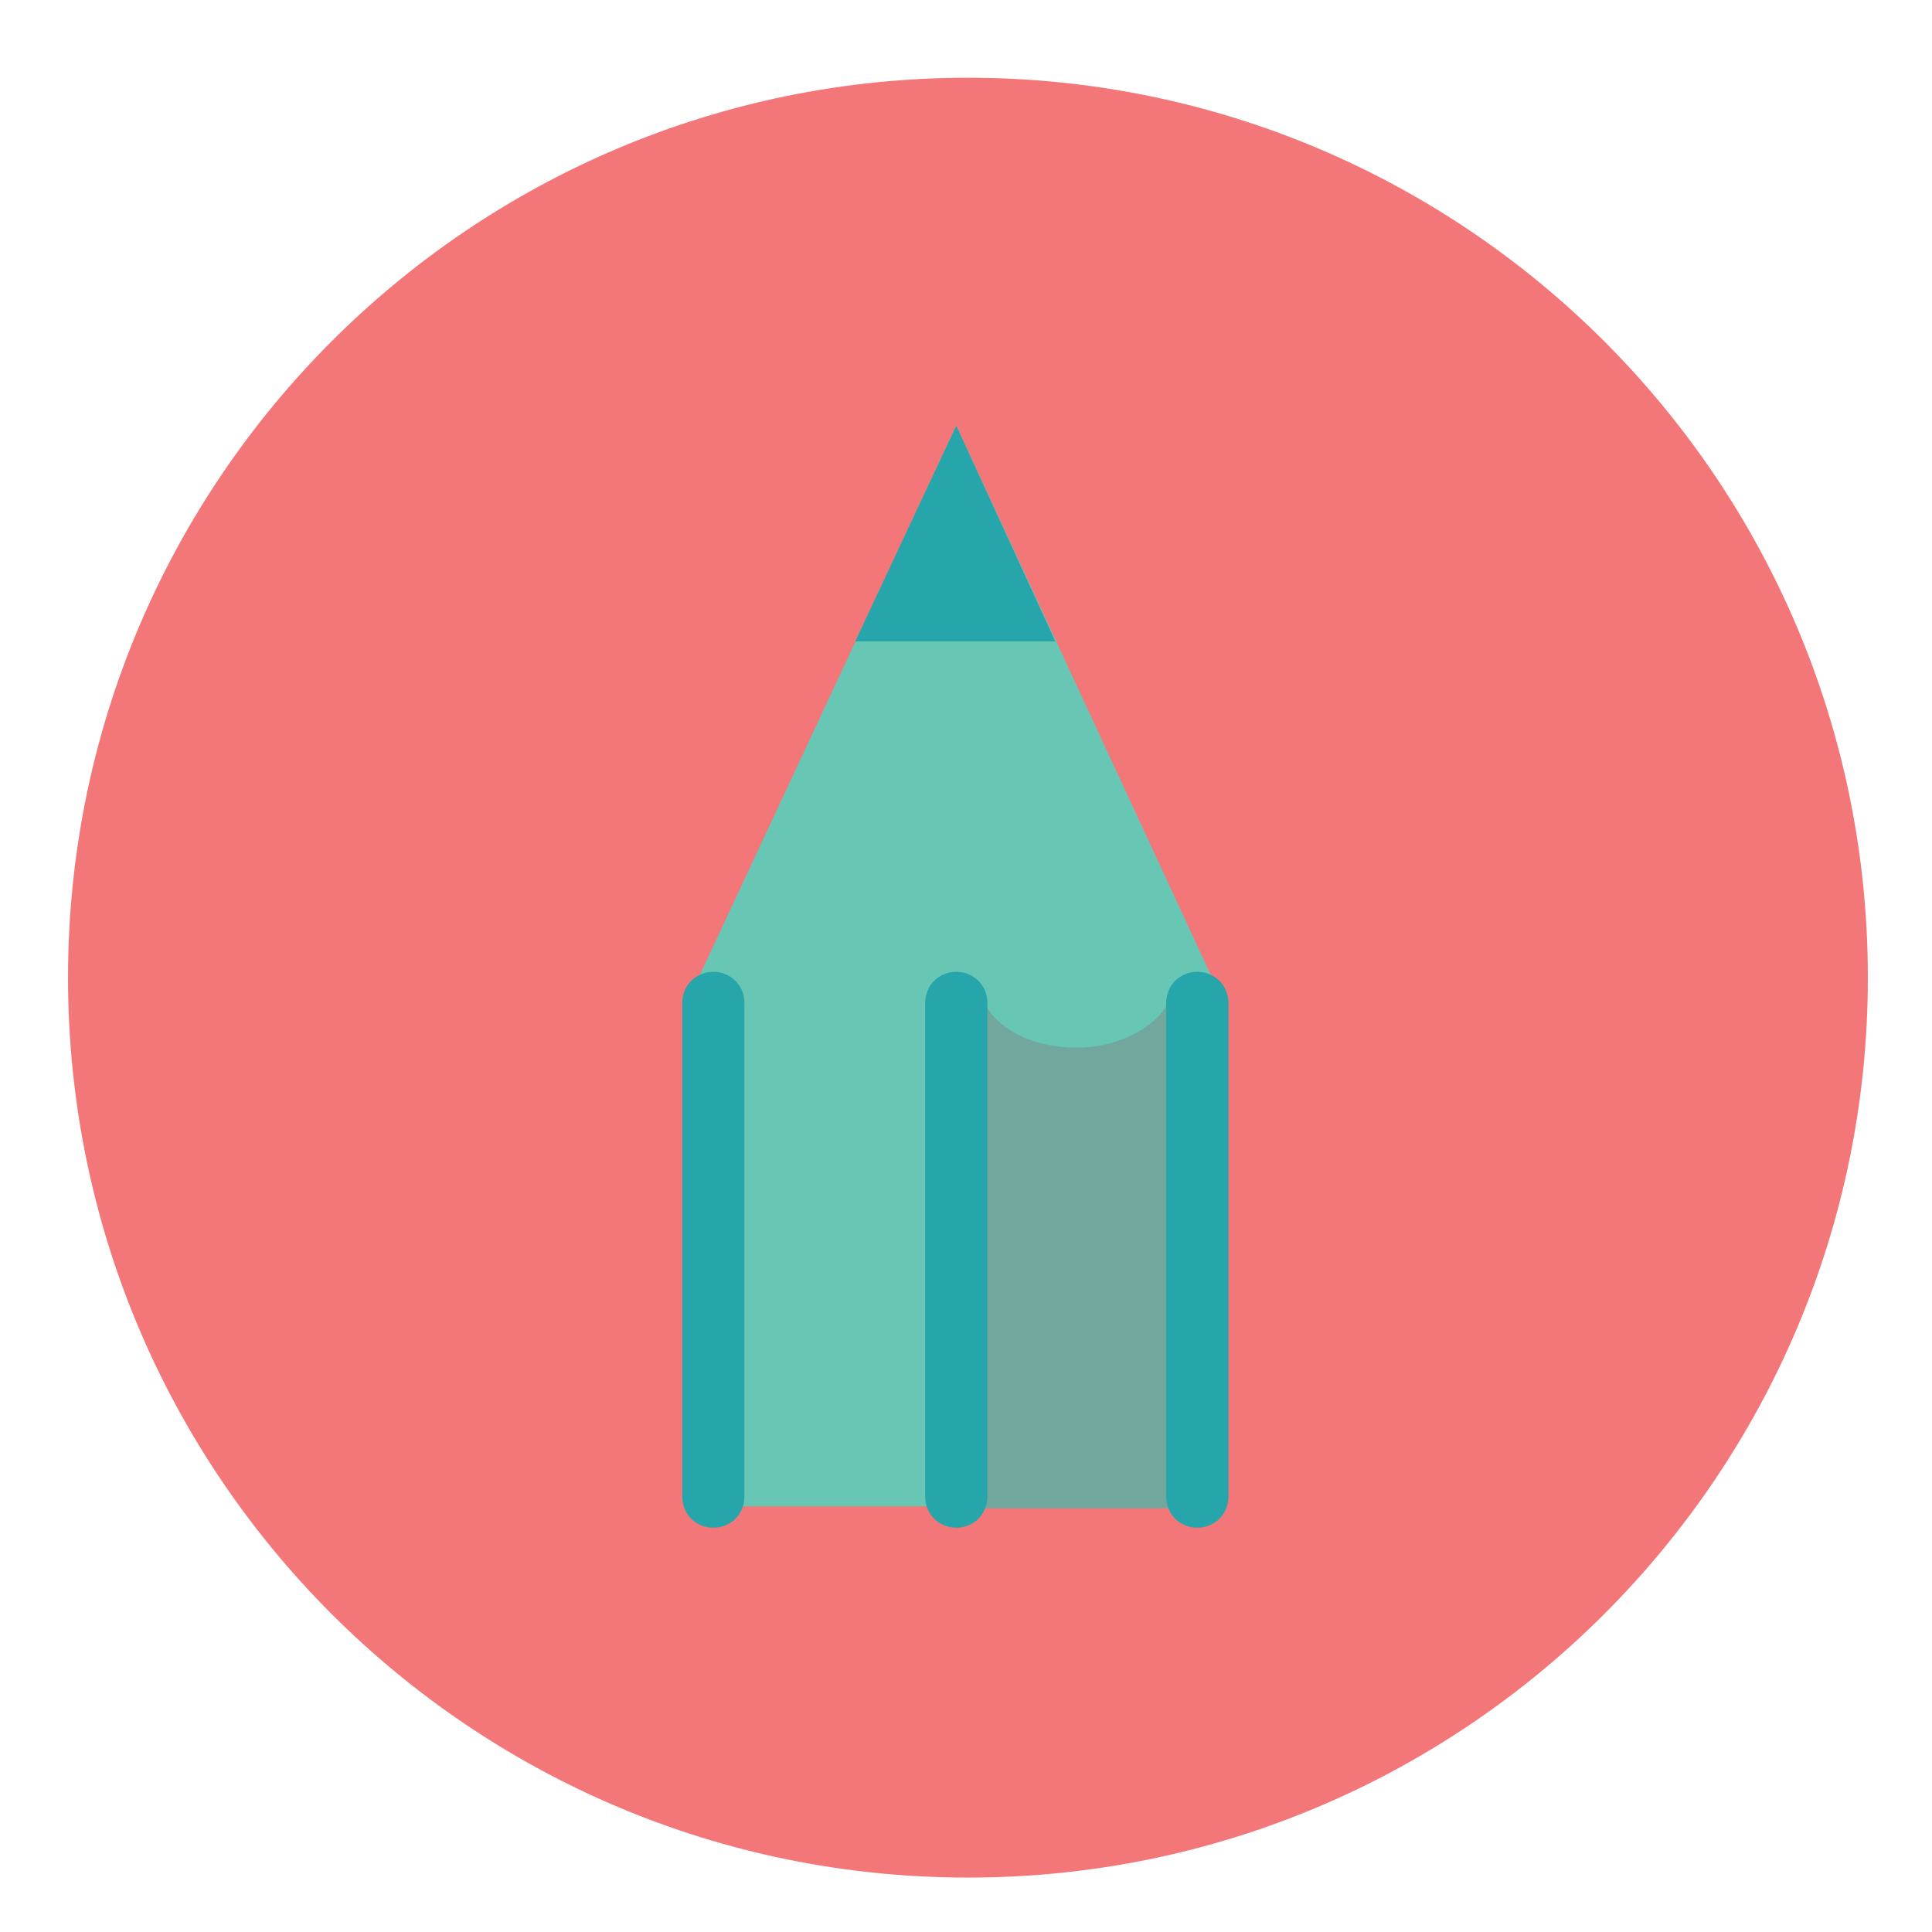
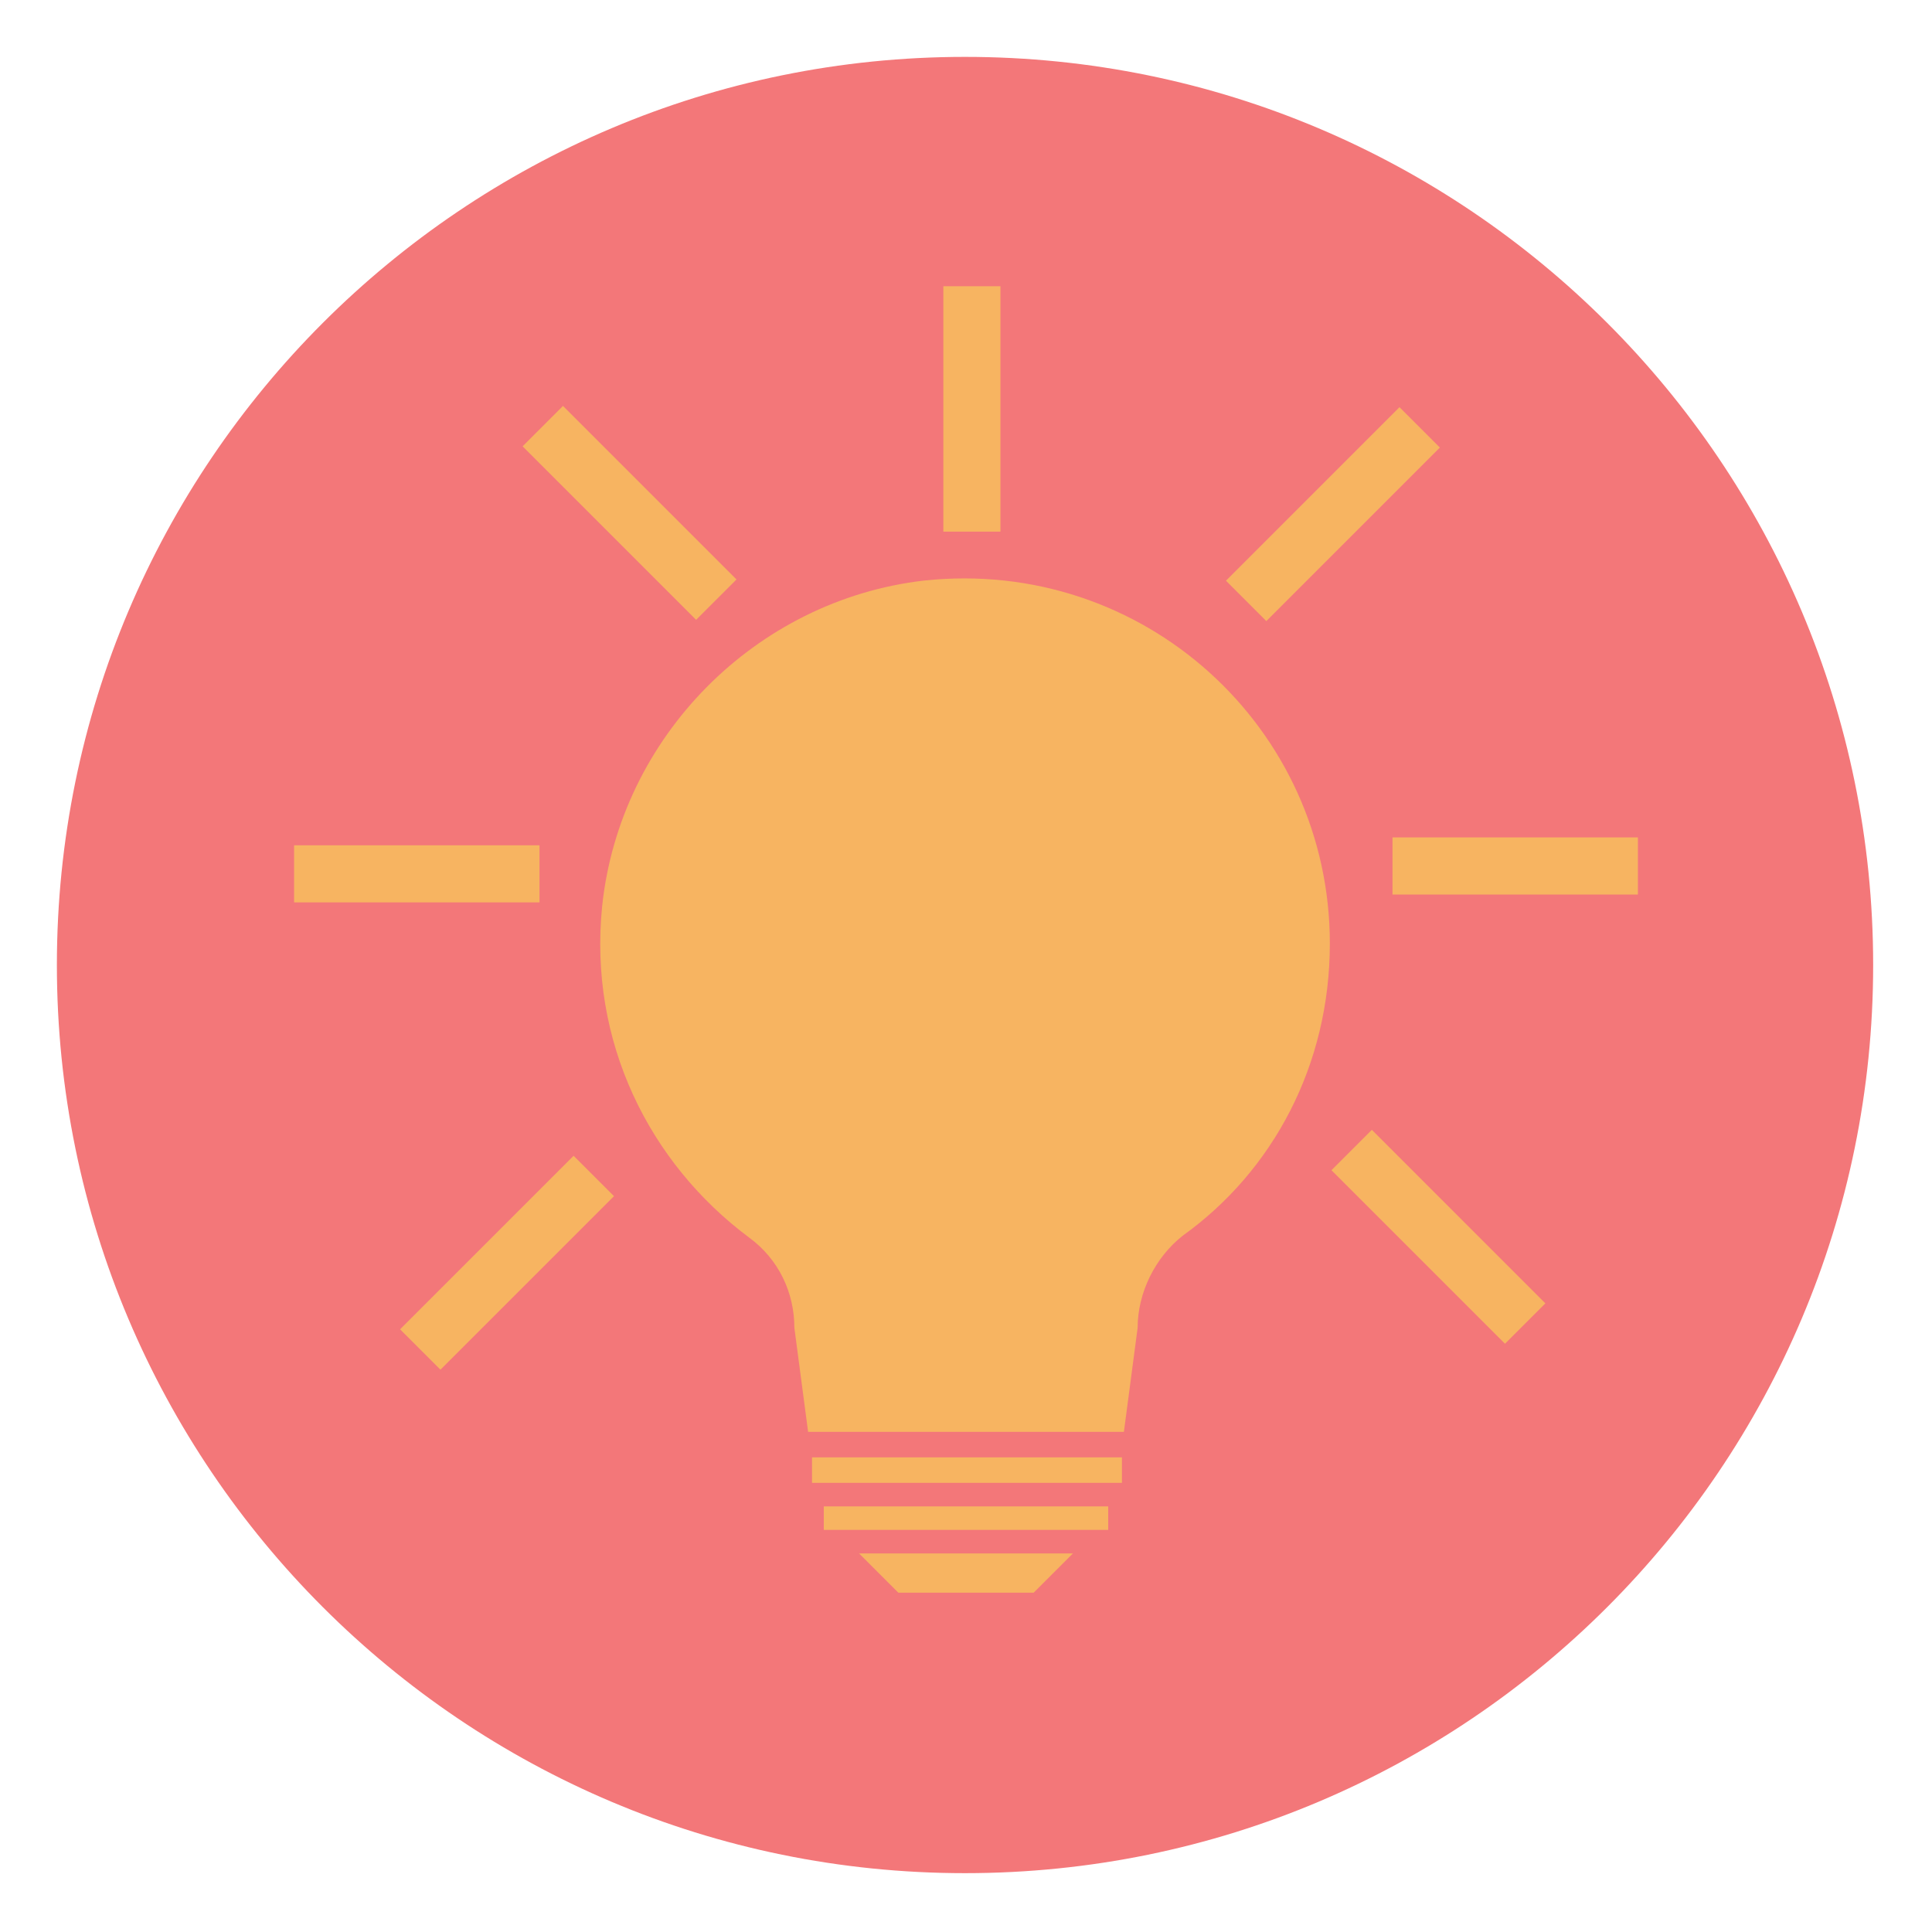
- <svg xmlns="http://www.w3.org/2000/svg" version="1.1" id="Layer_1" x="0px" y="0px" viewBox="0 0 99.4 99.4" style="enable-background:new 0 0 99.4 99.4;" xml:space="preserve">
-   <style type="text/css">
- 	.st0{fill:#F37779;}
- 	.st1{fill:#68C6B5;}
- 	.st2{fill:#26A5AA;}
- 	.st3{fill:#72A79E;}
- </style>
-   <circle class="st0" cx="49.8" cy="50.3" r="46.3" />
-   <polygon class="st1" points="49.2,21.9 35.8,50.6 36.2,77.5 62.1,77.5 62.5,50.6 " />
-   <polygon class="st2" points="54.3,33 49.2,21.9 44,33 " />
-   <path class="st2" d="M36.7,78.6L36.7,78.6c0.9,0,1.6-0.7,1.6-1.6V51.6c0-0.9-0.7-1.6-1.6-1.6h0c-0.9,0-1.6,0.7-1.6,1.6V77  C35.1,77.9,35.8,78.6,36.7,78.6z" />
-   <path class="st3" d="M55.4,53.9c-2.2,0-4-0.9-4.7-2.2h-0.3v25.9h10V51.6h-0.3C59.4,52.9,57.5,53.9,55.4,53.9z" />
-   <path class="st2" d="M49.2,78.6L49.2,78.6c0.9,0,1.6-0.7,1.6-1.6V51.6c0-0.9-0.7-1.6-1.6-1.6h0c-0.9,0-1.6,0.7-1.6,1.6V77  C47.6,77.9,48.3,78.6,49.2,78.6z" />
-   <path class="st2" d="M61.6,78.6L61.6,78.6c0.9,0,1.6-0.7,1.6-1.6V51.6c0-0.9-0.7-1.6-1.6-1.6h0c-0.9,0-1.6,0.7-1.6,1.6V77  C60,77.9,60.7,78.6,61.6,78.6z" />
-   <g>
- </g>
-   <g>
- </g>
-   <g>
- </g>
-   <g>
- </g>
-   <g>
- </g>
-   <g>
- </g>
+ <svg xmlns="http://www.w3.org/2000/svg" viewBox="0 0 98.5 98.5" enable-background="new 0 0 98.5 98.5">
+   <style type="text/css">.st0{fill:#F37779;} .st1{fill:#F7B461;} .st2{fill:#F7B461;stroke:#F7B461;stroke-width:2.011;stroke-miterlimit:10;}</style>
+   <circle class="st0" cx="49.2" cy="49.2" r="46.3" />
+   <path class="st1" d="M67.8 48.1c0-11-9.5-19.7-20.7-18.5-8.6 1-15.5 8-16.4 16.6-.7 6.9 2.4 13.1 7.5 16.9 1.5 1.1 2.3 2.8 2.3 4.6l.7 5.3h16.1l.7-5.3c0-1.8.9-3.6 2.3-4.7 4.6-3.3 7.5-8.7 7.5-14.9zM41.4 74.3h15.8v1.3h-15.8zM42 76.8h14.5v1.2h-14.5zM52.7 81.2h-6.9l-2-2h10.9z" />
+   <path class="st2" d="M49.1 15.6h.9v10.5h-.9zM64.562 30.243l-.636-.636 7.425-7.425.636.636zM36.127 29.543l-.636.636-7.425-7.425.636-.636zM69.305 59.661l.636-.636 7.425 7.425-.636.636zM72 43.7h10.5v.9h-10.5zM16 44.1h10.5v.9h-10.5zM22.456 68.409l-.636-.636 7.425-7.425.636.636z" />
</svg>
